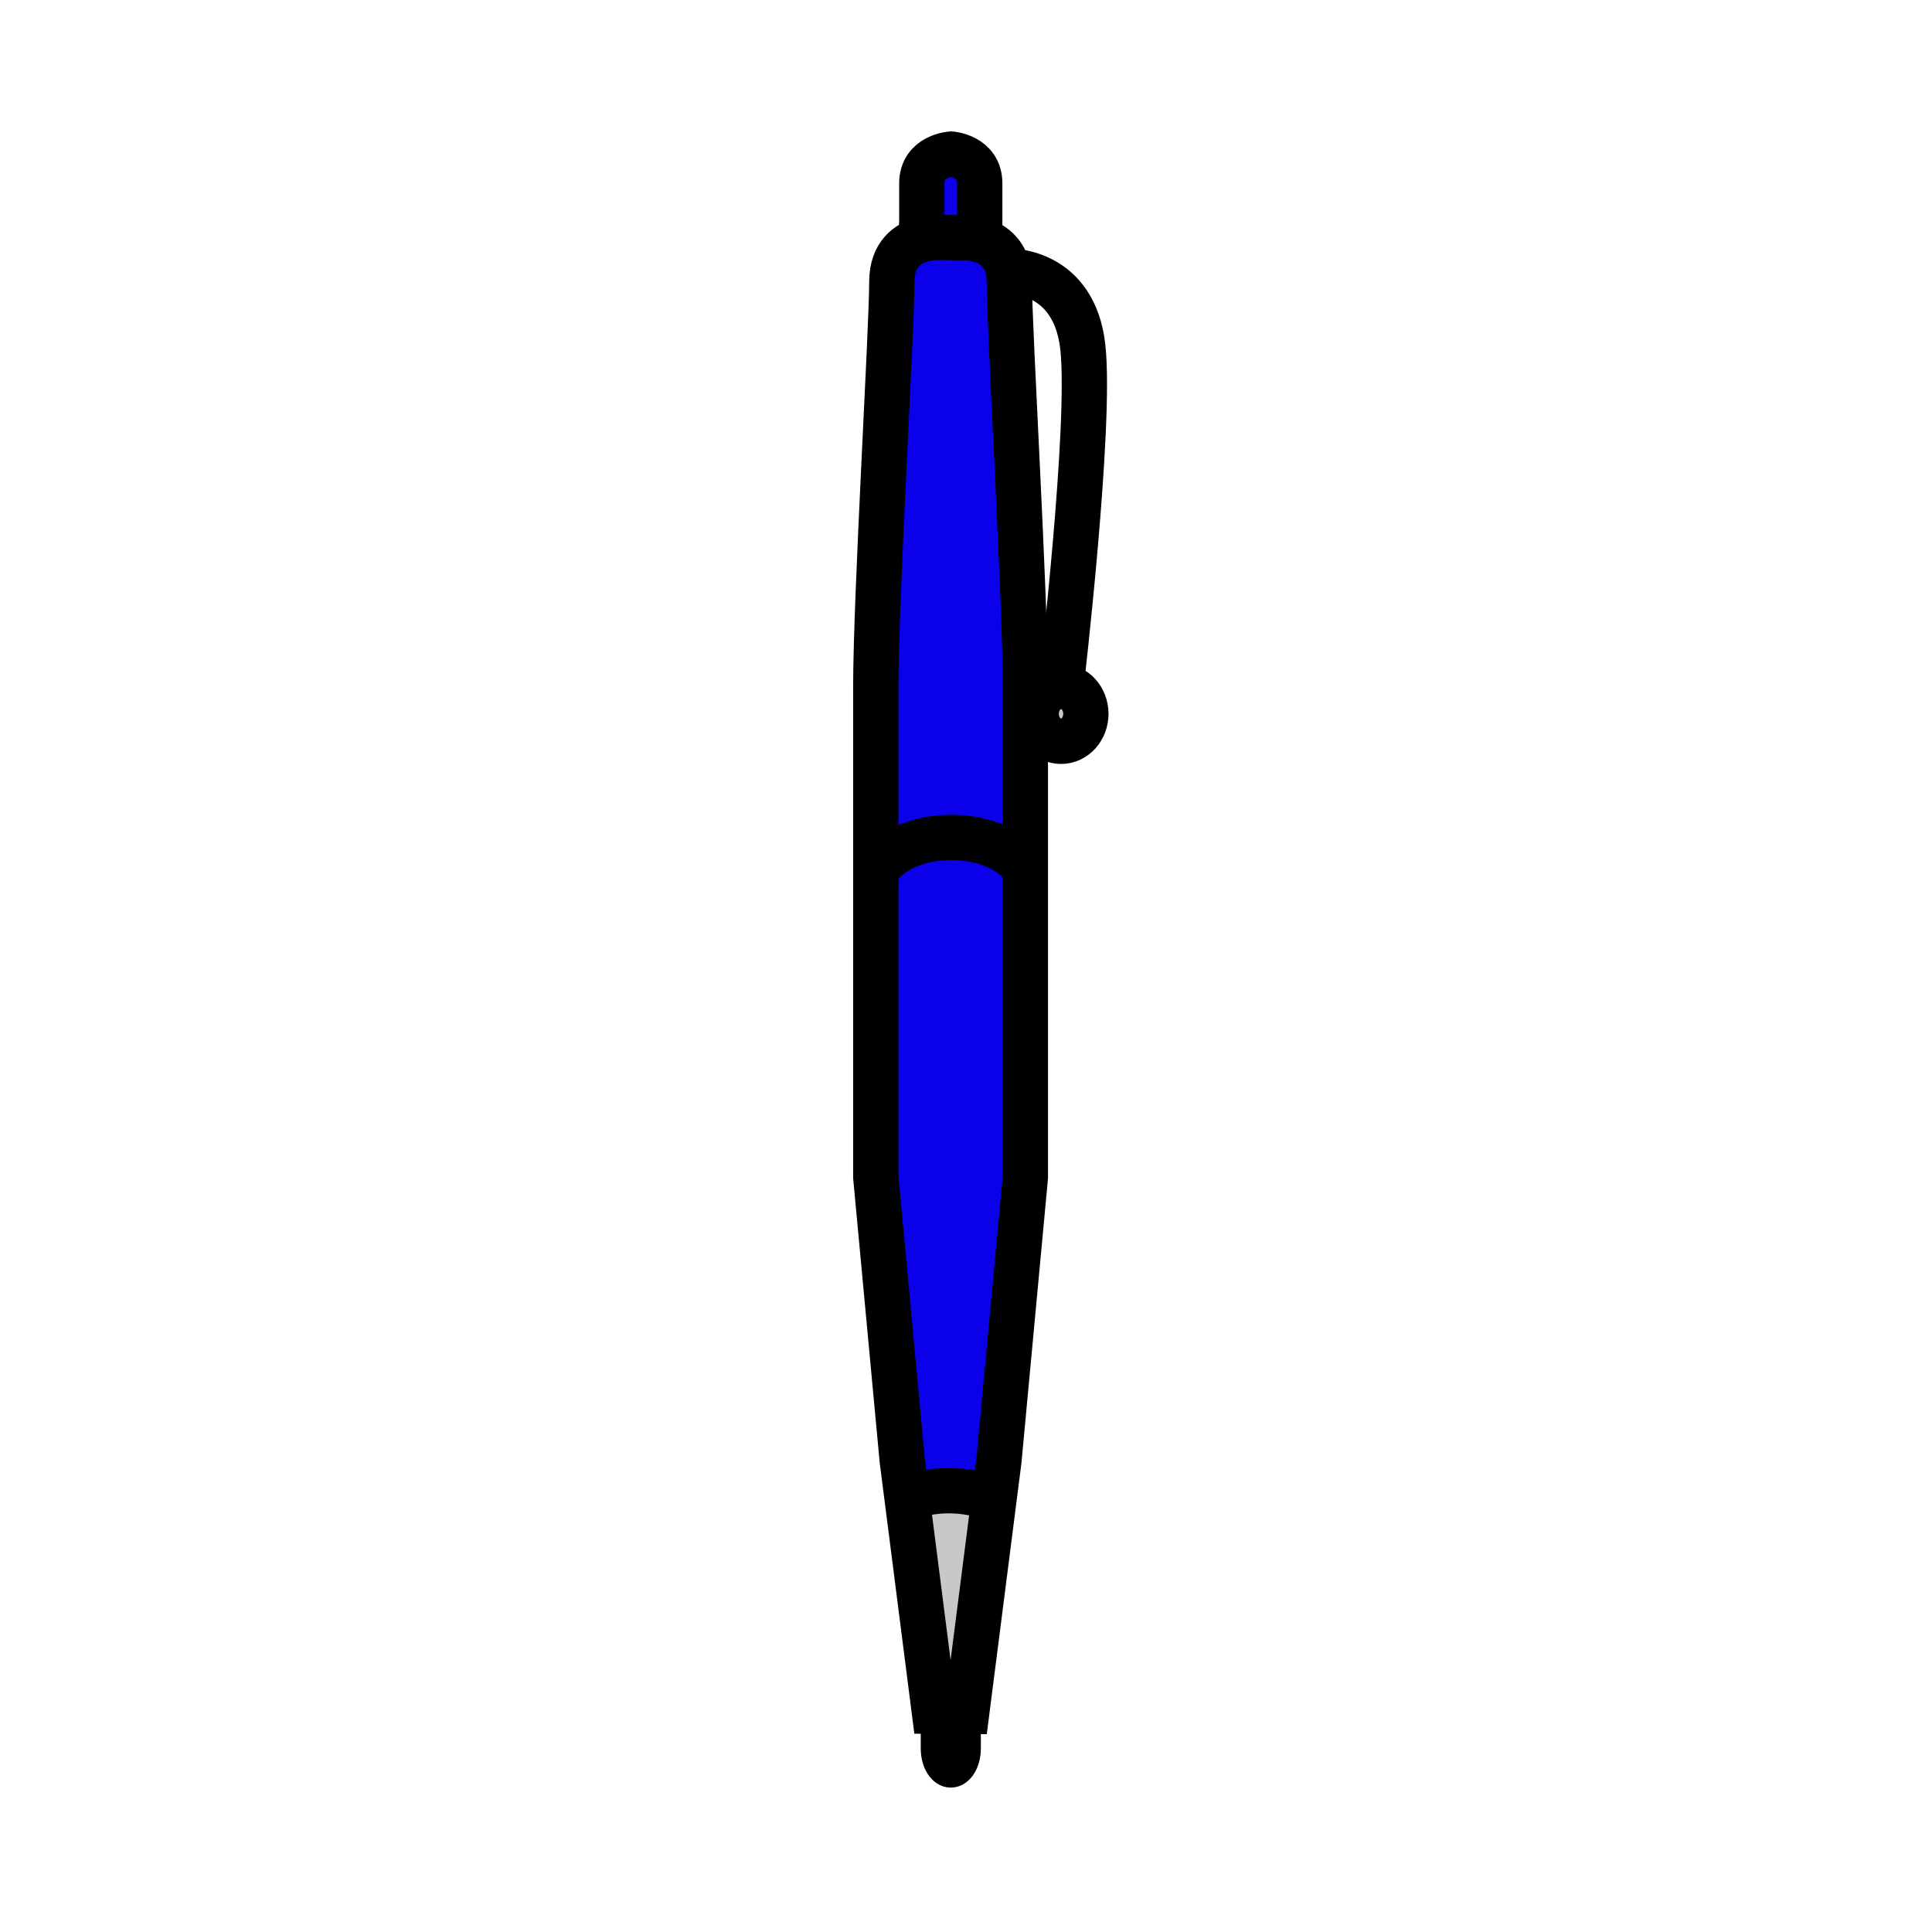
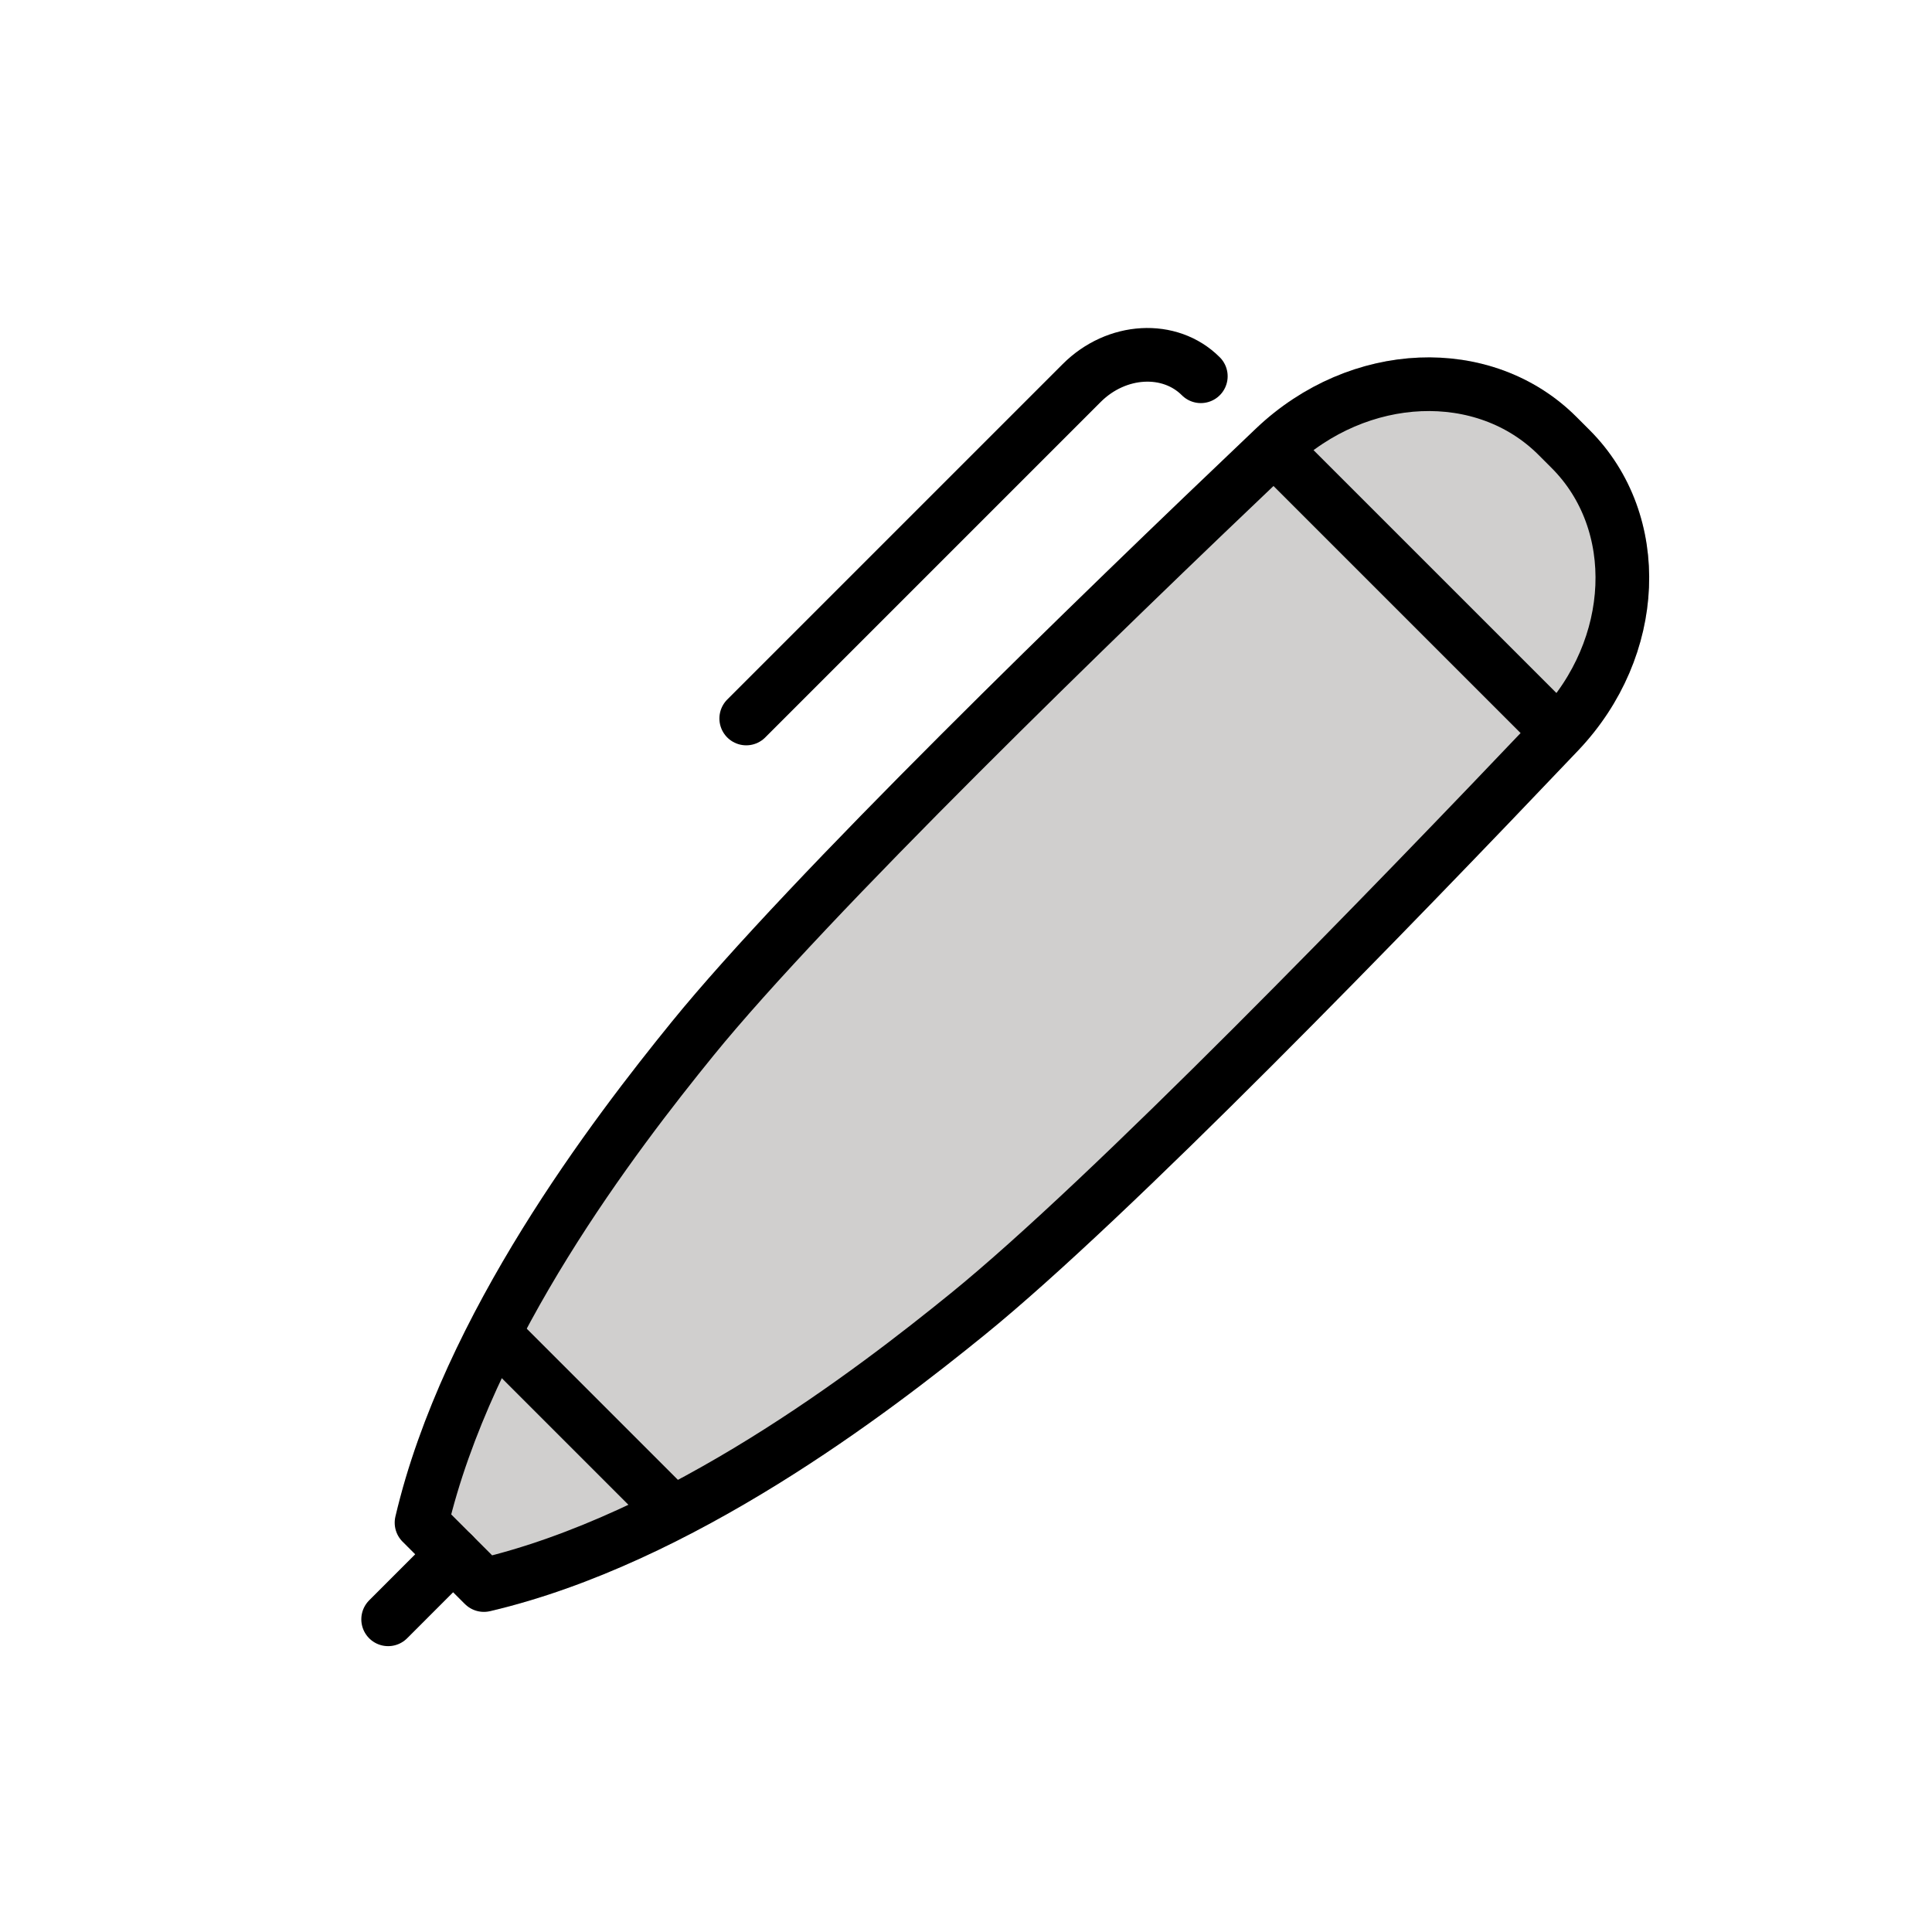
- <svg xmlns="http://www.w3.org/2000/svg" width="850.394" height="850.394" viewBox="0 0 850.394 850.394" overflow="visible">
-   <path d="M467.03 302.09c6.04 0 10.93 5.42 10.93 12.1 0 6.69-4.89 12.11-10.93 12.11-6.05 0-10.94-5.42-10.94-12.11 0-6.68 4.89-12.1 10.94-12.1z" fill="#c8c8c8" />
-   <path d="M451.32 380.19v138.05L439.7 642.83l-2.2 17.229h-.03c-5.609-2.46-12.45-3.909-19.84-3.909-6.75 0-13.06 1.22-18.37 3.31l-2.14-16.72-11.63-124.59V380.72h2.21c5.58-7.17 17.38-12.11 31.03-12.11 13.31 0 24.86 4.7 30.61 11.58h1.98z" fill="#0b00ea" />
-   <path d="M451.32 378.7v1.49h-1.98c-5.75-6.88-17.3-11.58-30.61-11.58-13.65 0-25.45 4.94-31.03 12.11h-2.21v-2.1-76.41c0-39.87 7.06-156.97 7.06-178.15 0-12.34 7.19-16.93 13.2-18.6v-.01c4.29-1.2 7.98-.91 7.98-.91h3.11l3.13.08h3.11s3.8-.3 8.17.97c5.11 1.47 11.02 5.07 12.61 13.76.26 1.45.399 3.04.399 4.78 0 21.18 7.061 138.29 7.061 178.16v76.41z" fill="#0b00ea" />
-   <path d="M437.5 660.06l-11.92 93.23-14.34-.09-11.98-93.74c5.31-2.09 11.62-3.31 18.37-3.31 7.39 0 14.23 1.449 19.84 3.909h.03z" fill="#c8c8c8" />
-   <path d="M431.25 80.75v24.84c-4.37-1.27-8.17-.97-8.17-.97h-3.11l-3.13-.08h-3.11s-3.69-.29-7.98.91V80.69c0-12.04 12.87-12.87 12.87-12.87s12.63.89 12.63 12.93z" fill="#0b00ea" />
-   <g fill="none" stroke="#000">
-     <path d="M431.25 105.59V80.75c0-12.04-12.63-12.93-12.63-12.93s-12.87.83-12.87 12.87v24.76" stroke-width="19.933" />
-     <path d="M399.26 659.46l11.98 93.74 14.34.09 11.92-93.23 2.2-17.229 11.62-124.59V378.7v-76.41c0-39.87-7.061-156.98-7.061-178.16 0-1.74-.14-3.33-.399-4.78-1.591-8.69-7.5-12.29-12.61-13.76-4.37-1.27-8.17-.97-8.17-.97h-3.11l-3.13-.08h-3.11s-3.69-.29-7.98.91v.01c-6.01 1.67-13.2 6.26-13.2 18.6 0 21.18-7.06 138.28-7.06 178.15v215.94l11.63 124.59 2.14 16.72z" stroke-width="19.933" />
-     <path d="M387.7 380.72c5.58-7.17 17.38-12.11 31.03-12.11 13.31 0 24.86 4.7 30.61 11.58" stroke-width="19.933" />
-     <path d="M425.09 760.12v9.51c0 5.83-2.95 10.561-6.59 10.561-1.82 0-3.46-1.181-4.65-3.091-1.19-1.92-1.93-4.56-1.93-7.47v-9.51" stroke-width="13.289" />
-     <path d="M399.1 659.52c.05-.02.11-.039.16-.06 5.31-2.09 11.62-3.31 18.37-3.31 7.39 0 14.23 1.449 19.84 3.909M477.96 314.19c0 6.69-4.89 12.11-10.93 12.11-6.05 0-10.94-5.42-10.94-12.11 0-6.68 4.891-12.1 10.94-12.1 6.04 0 10.93 5.42 10.93 12.1z" stroke-width="19.933" />
-     <path d="M443.8 119.35h.061c1.489-.03 28.97-.13 32.739 33.28 3.881 34.33-9.569 149.46-9.569 149.46" stroke-width="19.933" />
+ <svg xmlns="http://www.w3.org/2000/svg" id="emoji" viewBox="0 0 72 72">
+   <g id="color">
+     <polygon fill="#9b9b9a" stroke="none" points="18.407,49.773 24.817,56.738 17.931,58.707 15.515,56.323" />
+     <path fill="#d0cfce" stroke="#d0cfce" stroke-miterlimit="10" stroke-width="2" d="M18.033,59.07 c7.311-1.718,14.455-7.194,18.033-10.1c5.284-4.291,15.681-15.02,22.024-21.693 c2.981-3.137,3.175-7.81,0.442-10.543l-0-0l-0.487-0.487l-0-0 c-2.733-2.733-7.406-2.539-10.543,0.442c-6.674,6.343-17.402,16.74-21.693,22.024 c-2.763,3.402-7.85,10.03-9.82,16.958c-0.188,0.662,0.02,1.375,0.506,1.861L18.033,59.07" />
  </g>
-   <path fill="none" d="M0 0h850.394v850.394H0z" />
+   <g id="hair" />
+   <g id="skin" />
+   <g id="skin-shadow" />
+   <g id="line">
+     <path fill="none" stroke="#000000" stroke-linecap="round" stroke-linejoin="round" stroke-miterlimit="10" stroke-width="2.089" d="M20.672,43.54" />
+     <path fill="none" stroke="#000000" stroke-linecap="round" stroke-linejoin="round" stroke-miterlimit="10" stroke-width="2.089" d="M24.034,41.506" />
+     <path fill="none" stroke="#000000" stroke-linecap="round" stroke-linejoin="round" stroke-miterlimit="10" stroke-width="2.089" d="M23.984,41.577" />
+     <path fill="none" stroke="#000000" stroke-linecap="round" stroke-linejoin="round" stroke-miterlimit="10" stroke-width="2.089" d="M23.737,41.33" />
+     <path fill="none" stroke="#000000" stroke-linecap="round" stroke-linejoin="round" stroke-miterlimit="10" stroke-width="1.961" d="M17.99,51.279" />
+     <line x1="16.887" x2="14.465" y1="57.924" y2="60.347" fill="none" stroke="#000000" stroke-linecap="round" stroke-linejoin="round" stroke-miterlimit="10" stroke-width="2" />
+     <path fill="none" stroke="#000000" stroke-linecap="round" stroke-linejoin="round" stroke-miterlimit="10" stroke-width="2.089" d="M33.408,50.88" />
+     <path fill="none" stroke="#000000" stroke-linecap="round" stroke-linejoin="round" stroke-miterlimit="10" stroke-width="2.089" d="M33.388,50.981" />
+     <line x1="47.915" x2="57.566" y1="17.153" y2="26.803" fill="none" stroke="#000000" stroke-linecap="round" stroke-linejoin="round" stroke-miterlimit="10" stroke-width="2" />
+     <path fill="none" stroke="#000000" stroke-linecap="round" stroke-linejoin="round" stroke-miterlimit="10" stroke-width="2" d="M44.751,14.022L44.751,14.022c-1.156-1.156-3.143-1.044-4.438,0.251L27.81,26.776" />
+     <path fill="none" stroke="#000000" stroke-linecap="round" stroke-linejoin="round" stroke-miterlimit="10" stroke-width="2" d="M18.033,59.07c7.311-1.718,14.455-7.194,18.033-10.1c5.284-4.291,15.681-15.02,22.024-21.693 c2.981-3.137,3.175-7.81,0.442-10.543l-0-0l-0.487-0.487l-0-0 c-2.733-2.733-7.406-2.539-10.543,0.442c-6.674,6.343-17.402,16.74-21.693,22.024 c-2.906,3.578-8.381,10.723-10.1,18.033L18.033,59.07" />
+     <line x1="24.786" x2="18.788" y1="56.059" y2="50.061" fill="none" stroke="#000000" stroke-linecap="round" stroke-linejoin="round" stroke-miterlimit="10" stroke-width="1.961" />
+   </g>
</svg>
